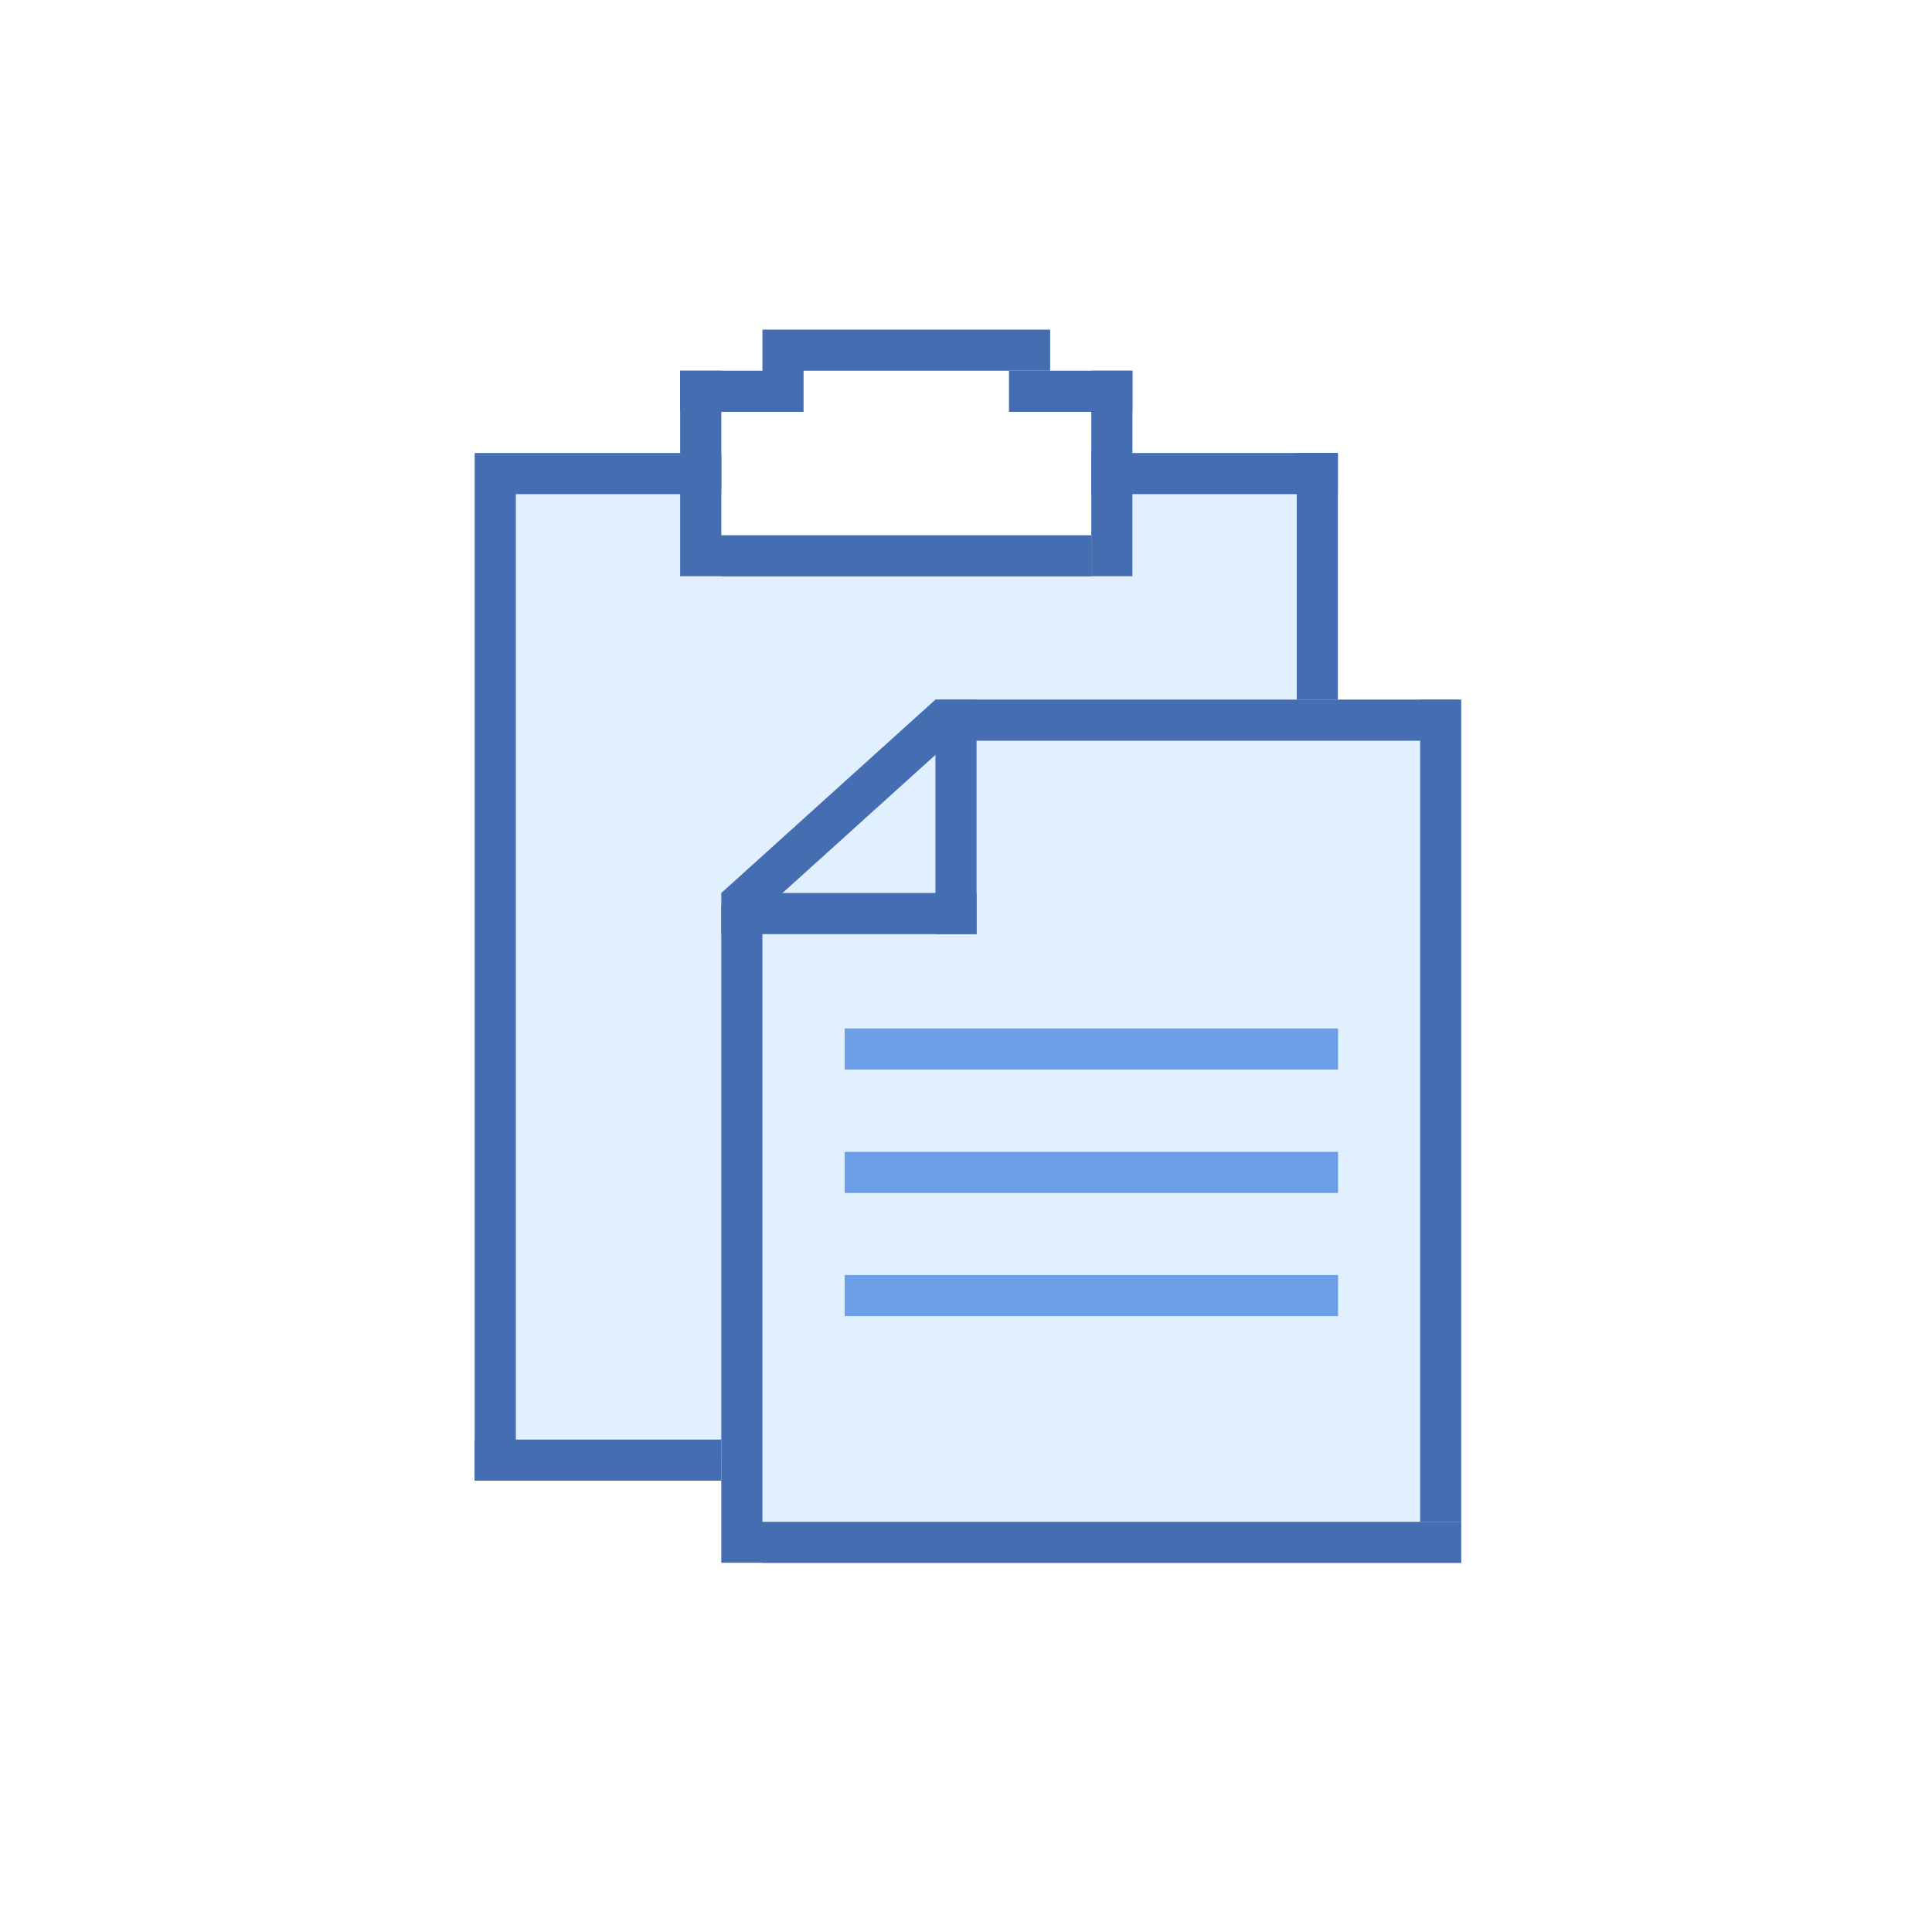
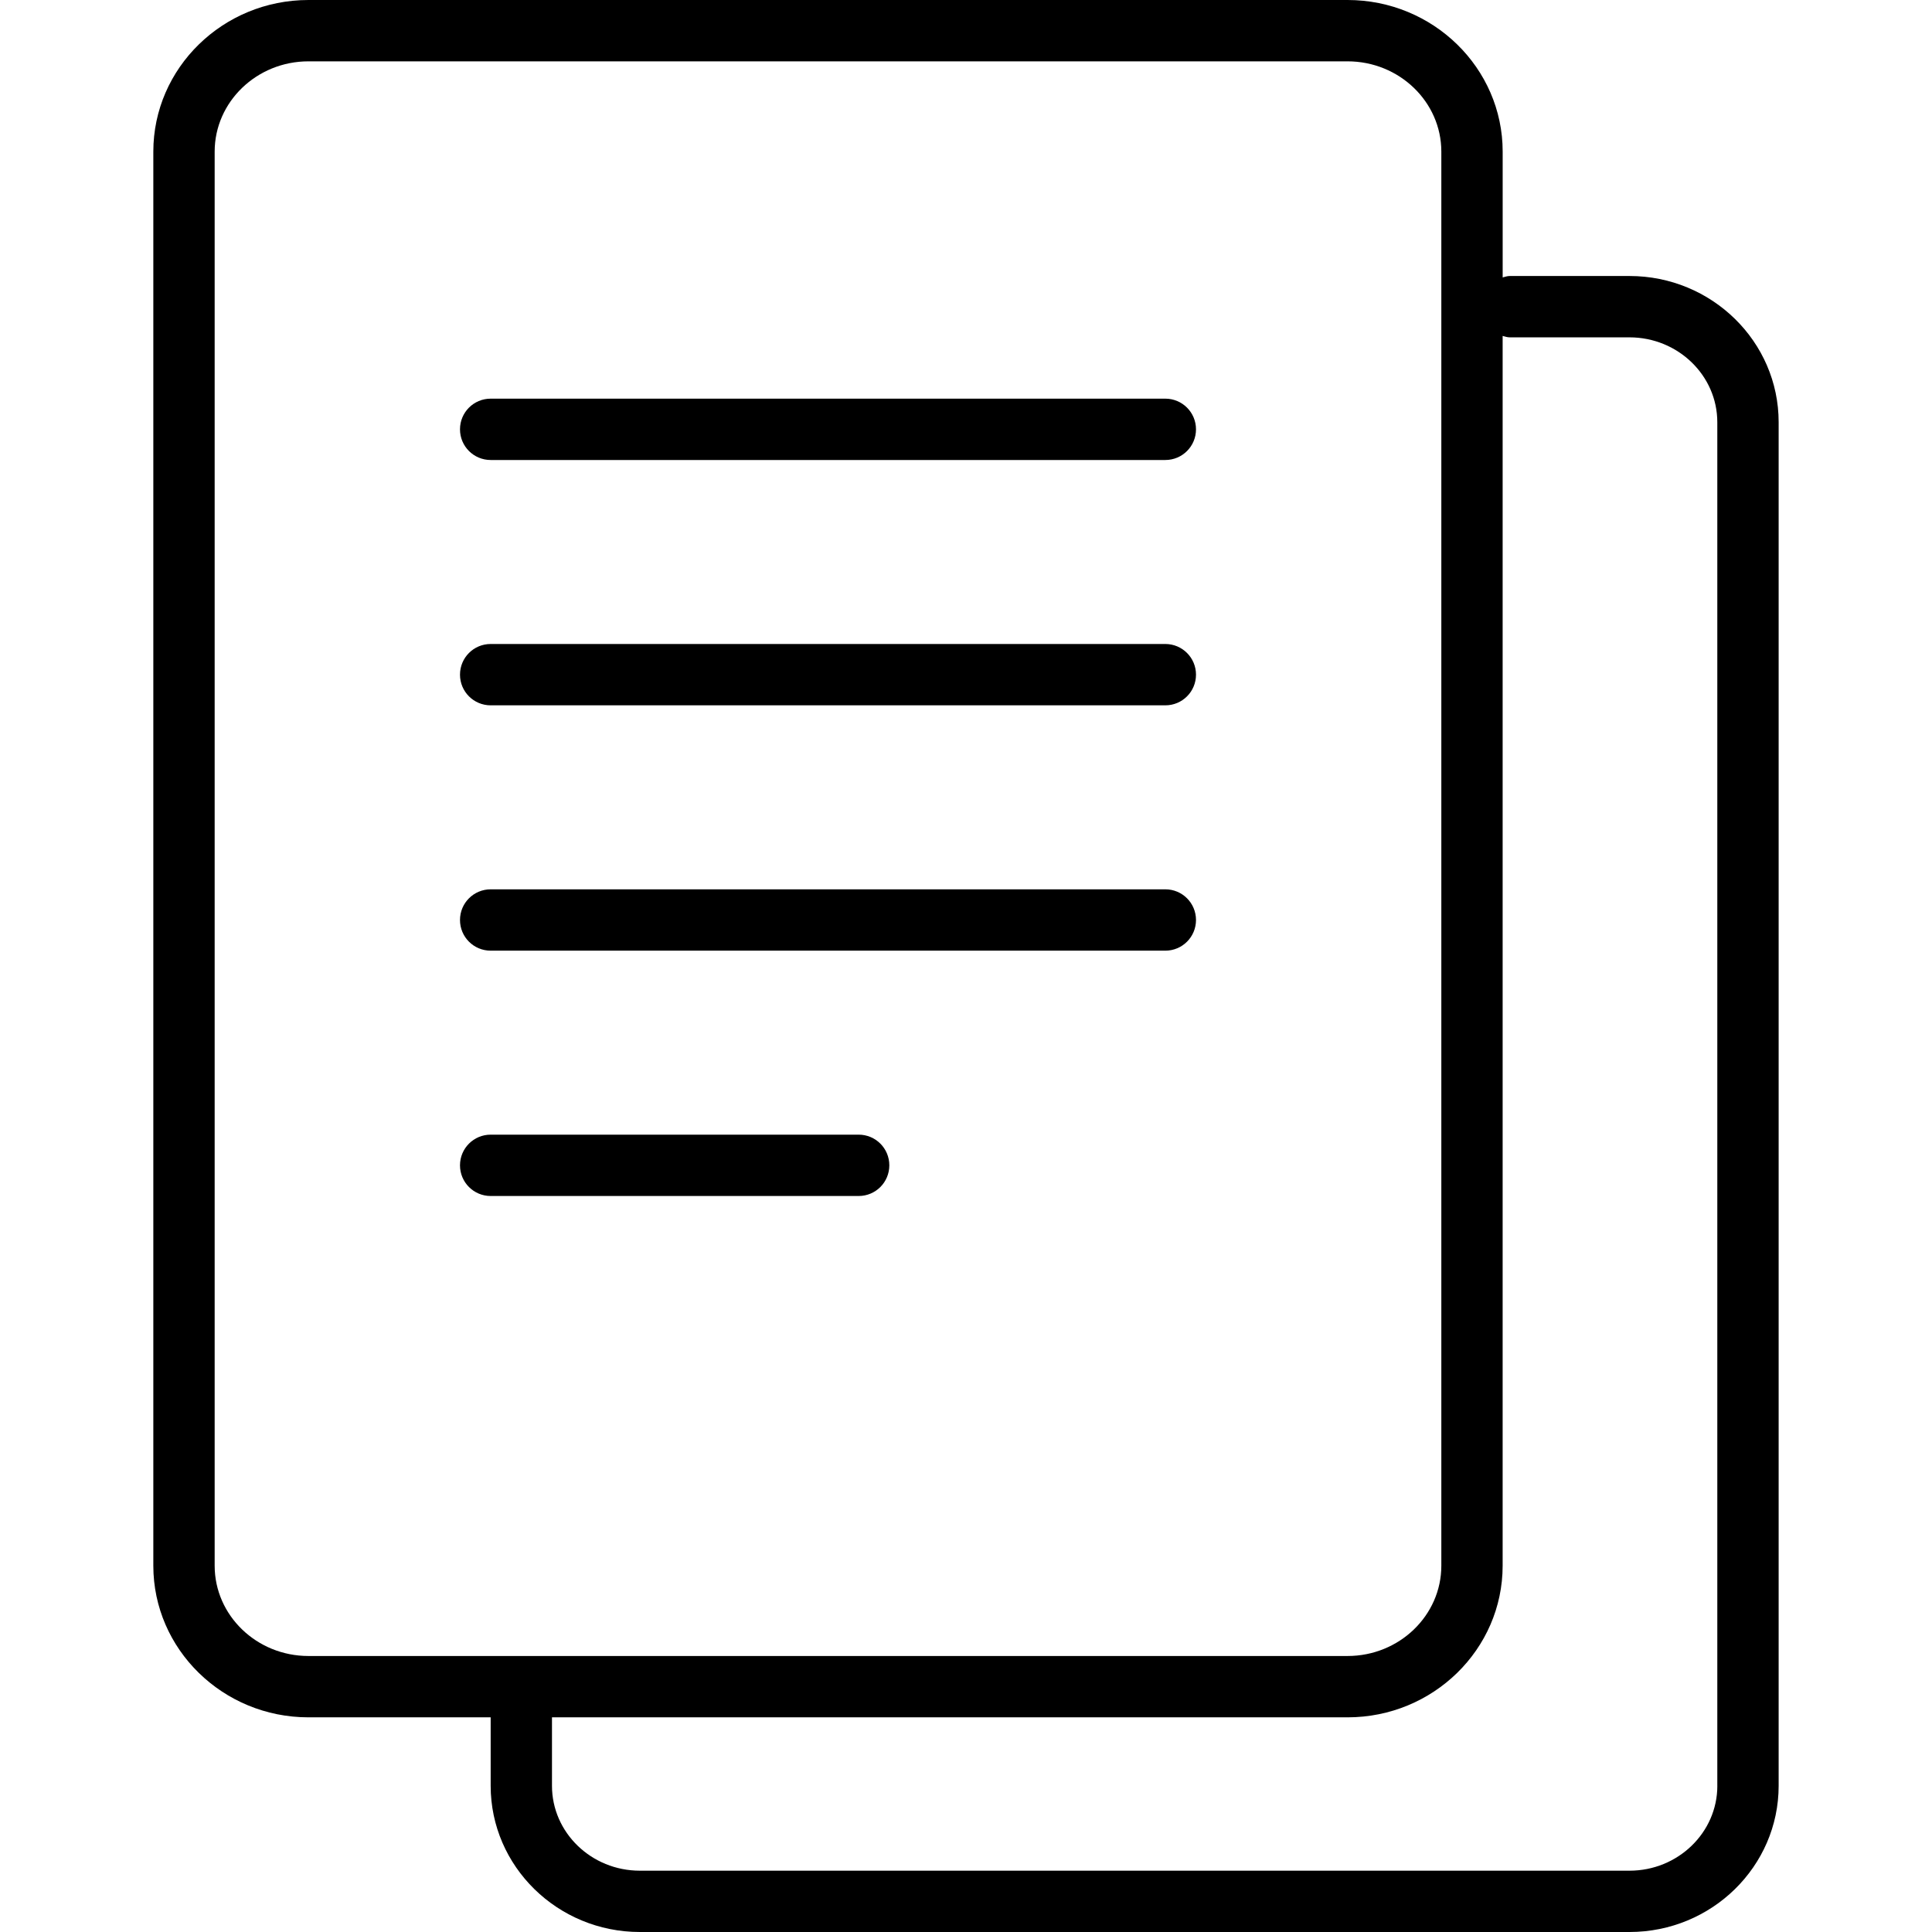
- <svg xmlns="http://www.w3.org/2000/svg" width="800px" height="800px" viewBox="0 0 1024 1024" class="icon" version="1.1">
-   <path d="M589.3 260.9v30H371.4v-30H268.9v513h117.2v-304l109.7-99.1h202.1V260.9z" fill="#E1F0FF" />
-   <path d="M516.1 371.1l-122.9 99.8v346.8h370.4V371.1z" fill="#E1F0FF" />
-   <path d="M752.7 370.8h21.8v435.8h-21.8z" fill="#446EB1" />
-   <path d="M495.8 370.8h277.3v21.8H495.8z" fill="#446EB1" />
-   <path d="M495.8 370.8h21.8v124.3h-21.8z" fill="#446EB1" />
-   <path d="M397.7 488.7l-15.4-15.4 113.5-102.5 15.4 15.4z" fill="#446EB1" />
-   <path d="M382.3 473.3h135.3v21.8H382.3z" fill="#446EB1" />
-   <path d="M382.3 479.7h21.8v348.6h-21.8zM404.1 806.6h370.4v21.8H404.1z" fill="#446EB1" />
-   <path d="M447.7 545.1h261.5v21.8H447.7zM447.7 610.5h261.5v21.8H447.7zM447.7 675.8h261.5v21.8H447.7z" fill="#6D9EE8" />
-   <path d="M251.6 763h130.7v21.8H251.6z" fill="#446EB1" />
-   <path d="M251.6 240.1h21.8v544.7h-21.8zM687.3 240.1h21.8v130.7h-21.8zM273.4 240.1h108.9v21.8H273.4z" fill="#446EB1" />
-   <path d="M578.4 240.1h130.7v21.8H578.4zM360.5 196.5h21.8v108.9h-21.8zM382.3 283.7h196.1v21.8H382.3zM534.8 196.5h65.4v21.8h-65.4z" fill="#446EB1" />
-   <path d="M360.5 196.5h65.4v21.8h-65.4zM404.1 174.7h152.5v21.8H404.1zM578.4 196.5h21.8v108.9h-21.8z" fill="#446EB1" />
+ <svg xmlns="http://www.w3.org/2000/svg" fill="#000000" height="800px" width="800px" version="1.1" id="Layer_1" viewBox="0 0 64 64" enable-background="new 0 0 64 64" xml:space="preserve">
+   <g id="Text-files">
+     <path d="M53.979,9.143H50.011c-0.083,0-0.156,0.028-0.233,0.047V5.023   C49.778,2.253,47.473,0,44.64,0h-34.423C7.384,0,5.079,2.253,5.079,5.023v46.843   c0,2.77,2.305,5.023,5.138,5.023h6.037v2.268C16.254,61.827,18.47,64,21.195,64   h32.784c2.725,0,4.941-2.173,4.941-4.843V13.986   C58.921,11.316,56.704,9.143,53.979,9.143z M7.111,51.866V5.023   c0-1.649,1.394-2.991,3.106-2.991h34.423c1.712,0,3.106,1.342,3.106,2.991v46.843   c0,1.649-1.394,2.991-3.106,2.991h-34.423C8.505,54.857,7.111,53.515,7.111,51.866z    M56.889,59.157c0,1.551-1.306,2.812-2.91,2.812h-32.784   c-1.604,0-2.91-1.261-2.91-2.812v-2.268h26.354   c2.833,0,5.138-2.253,5.138-5.023V11.128c0.077,0.019,0.15,0.047,0.233,0.047   h3.968c1.604,0,2.91,1.261,2.91,2.812V59.157z" />
+     <path d="M38.603,13.206H16.254c-0.562,0-1.016,0.454-1.016,1.016   c0,0.562,0.454,1.016,1.016,1.016h22.349c0.562,0,1.016-0.454,1.016-1.016   C39.619,13.661,39.165,13.206,38.603,13.206z" />
+     <path d="M38.603,21.333H16.254c-0.562,0-1.016,0.454-1.016,1.016   c0,0.562,0.454,1.016,1.016,1.016h22.349c0.562,0,1.016-0.454,1.016-1.016   C39.619,21.788,39.165,21.333,38.603,21.333z" />
+     <path d="M38.603,29.46H16.254c-0.562,0-1.016,0.454-1.016,1.016   s0.454,1.016,1.016,1.016h22.349c0.562,0,1.016-0.454,1.016-1.016   S39.165,29.46,38.603,29.46z" />
+     <path d="M28.444,37.587H16.254c-0.562,0-1.016,0.454-1.016,1.016   s0.454,1.016,1.016,1.016h12.19c0.562,0,1.016-0.454,1.016-1.016   S29.006,37.587,28.444,37.587z" />
+   </g>
</svg>
